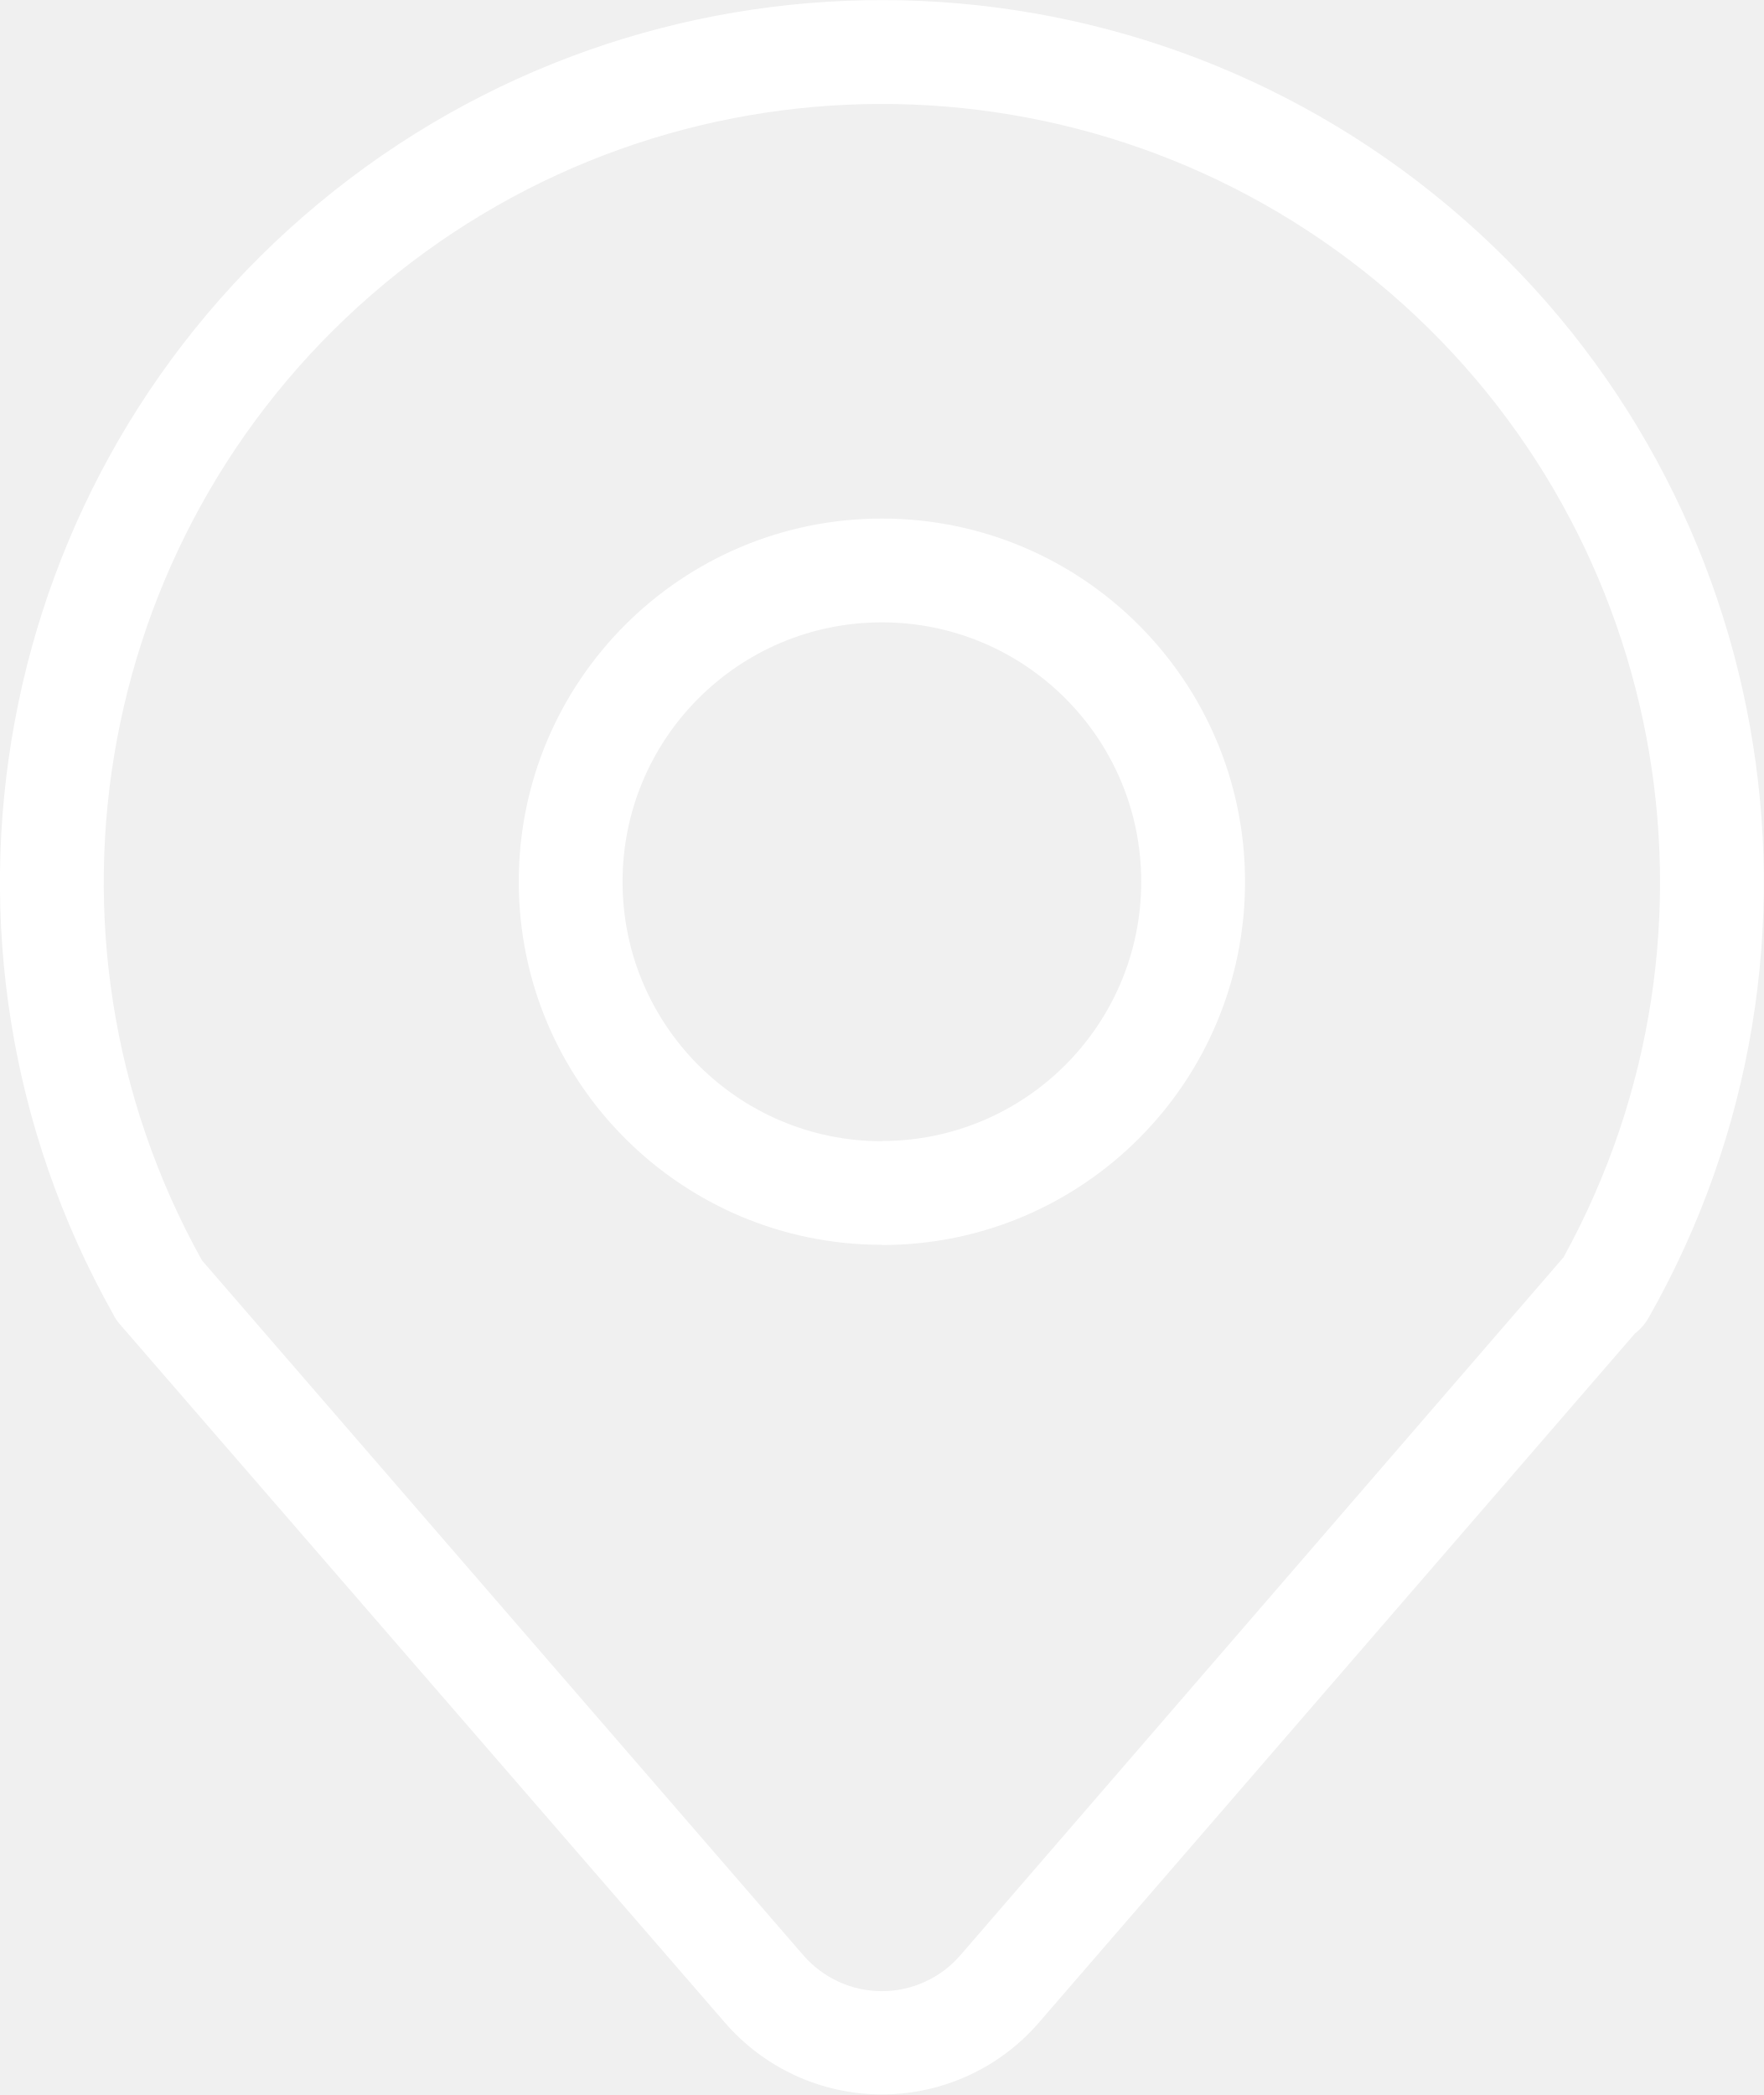
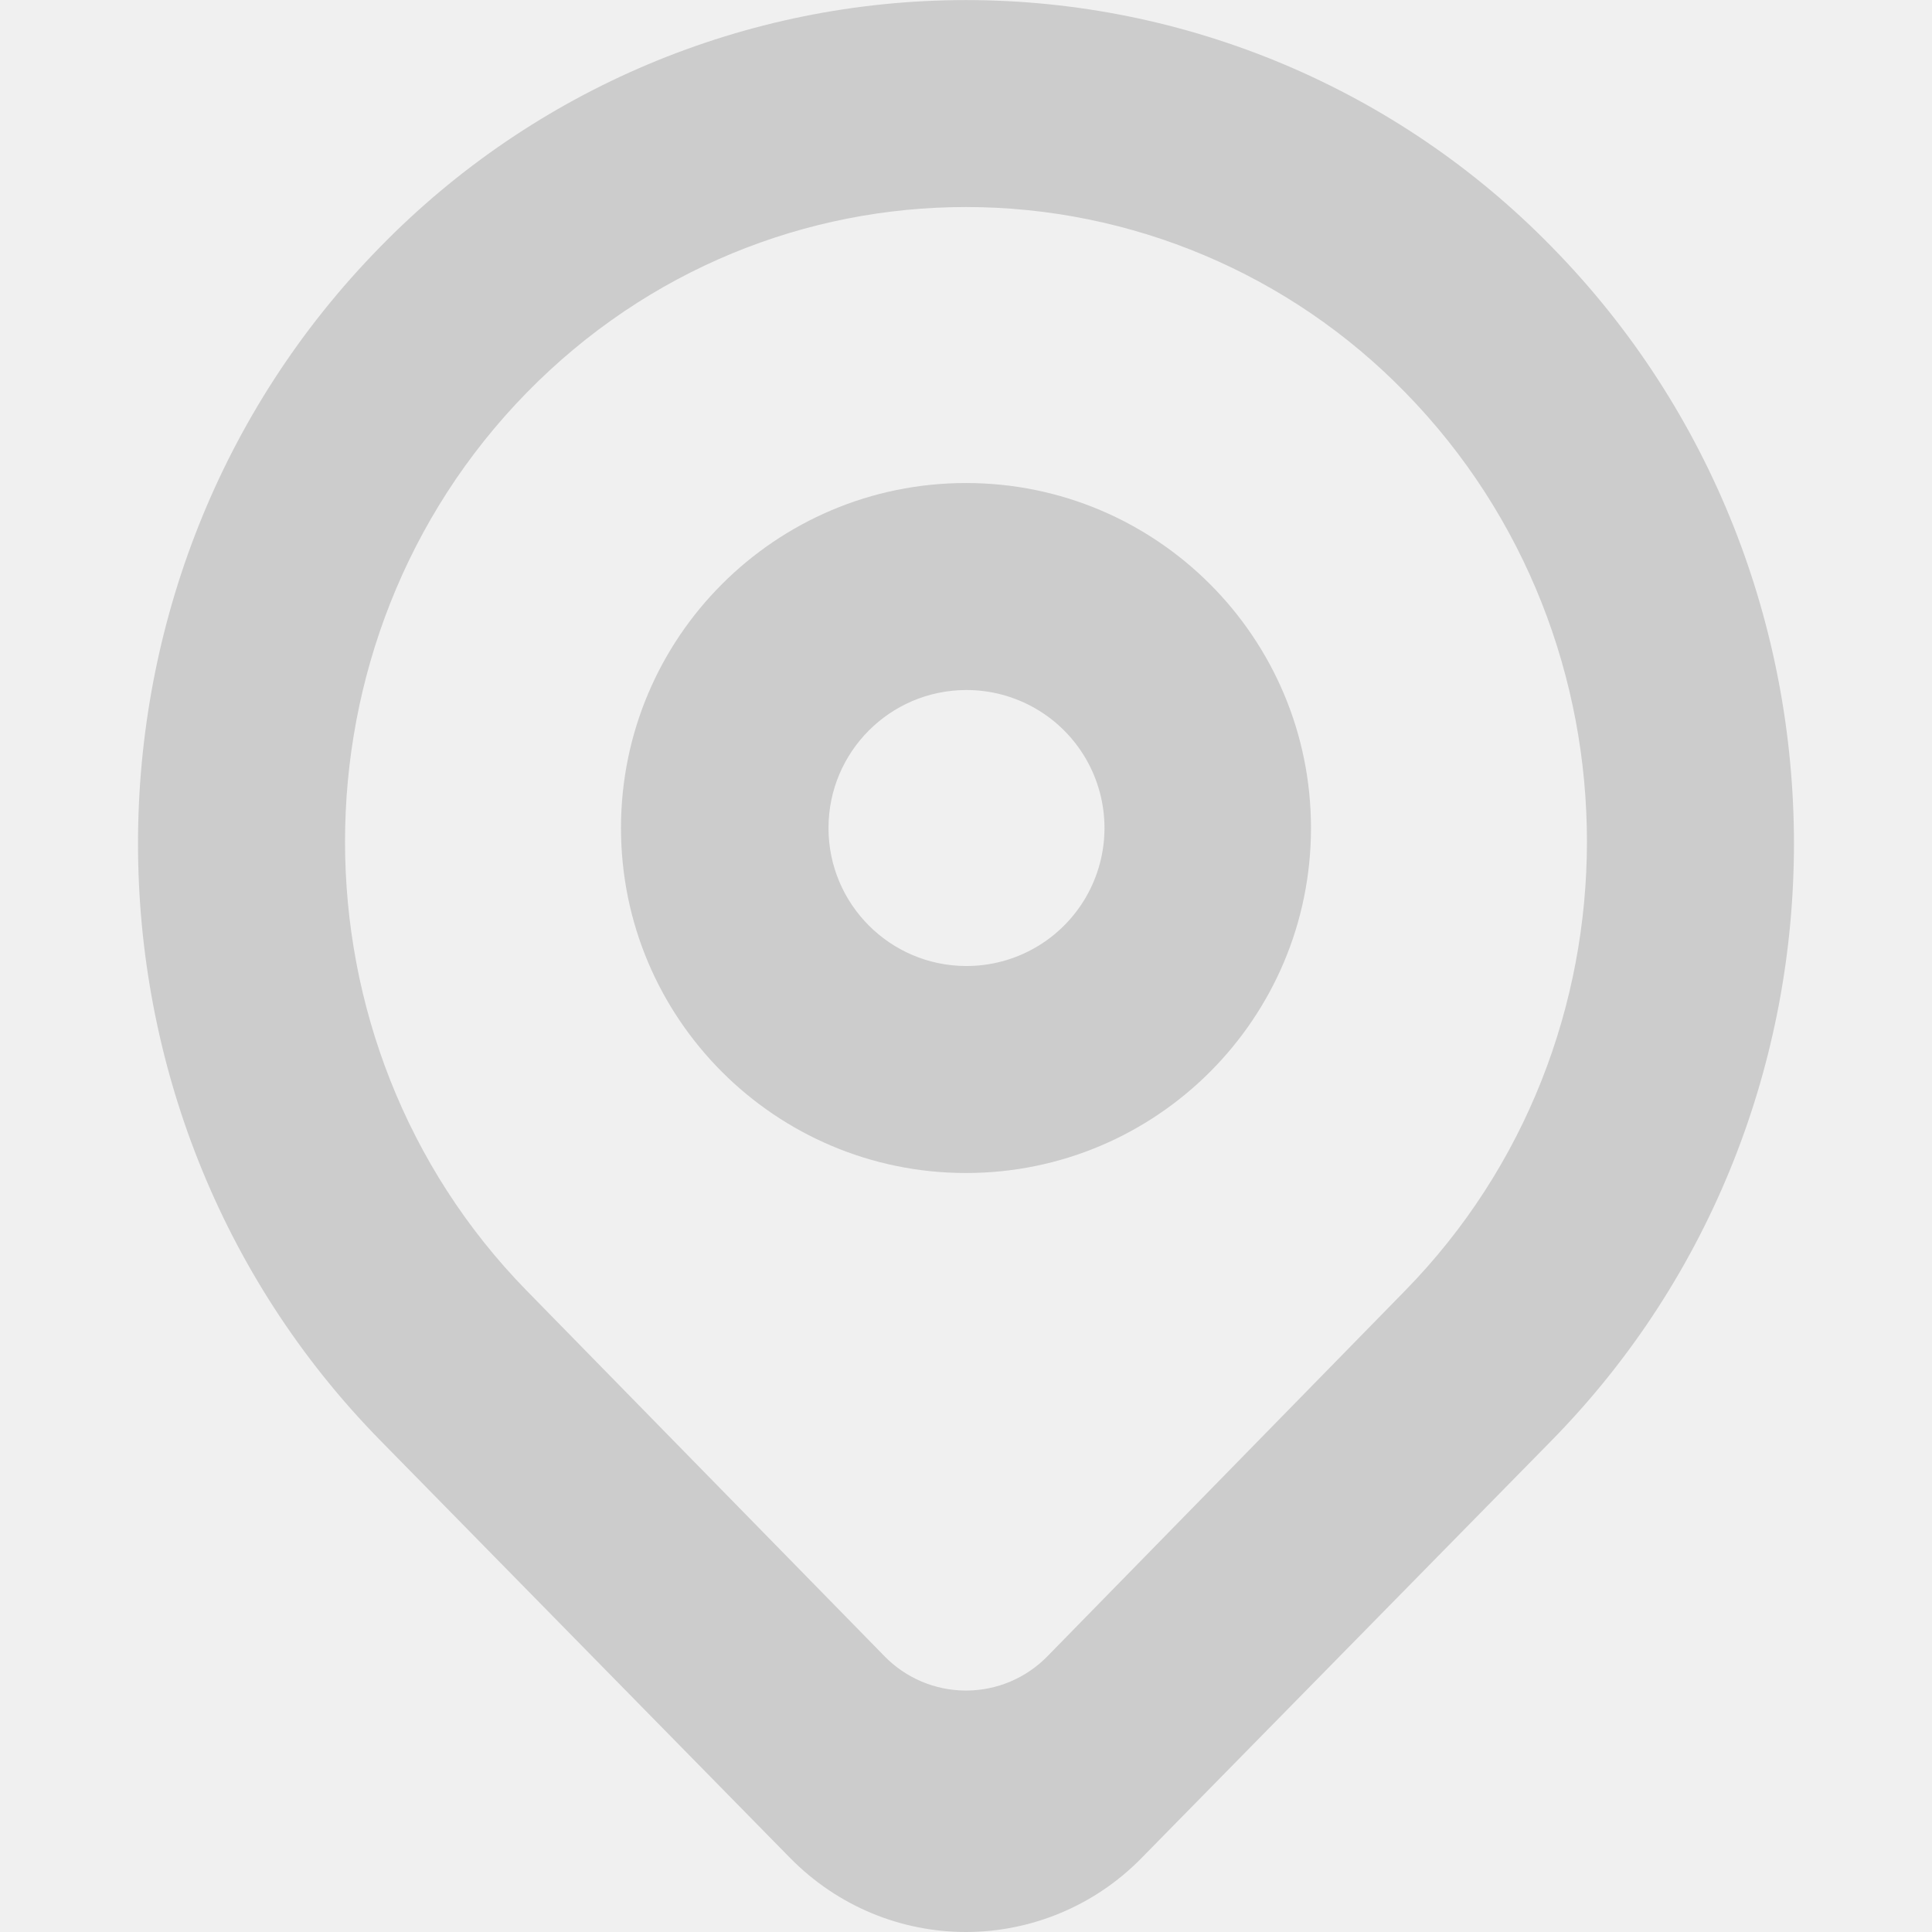
- <svg xmlns="http://www.w3.org/2000/svg" id="图层_1" data-name="图层 1" viewBox="0 0 166.36 197.6">
+ <svg xmlns="http://www.w3.org/2000/svg" t="1557291974438" class="icon" style="" viewBox="0 0 1024 1024" version="1.1" p-id="12129" width="200" height="200">
  <defs>
-     <style>.cls-1{fill:#fff;}</style>
+     <style type="text/css" />
  </defs>
-   <path class="cls-1" d="M172.2,127l-56.22,65a19.57,19.57,0,0,1-29.6,0L29.31,126.13a4.22,4.22,0,0,1-.66-1,83.18,83.18,0,1,1,144.84.39A4.91,4.91,0,0,1,172.2,127Zm-6.73-7.19a73.39,73.39,0,1,0-128.42.29l56.72,65.54a9.79,9.79,0,0,0,14.81,0Zm-64.29-1.18A34.25,34.25,0,1,1,135.43,84.4a34.24,34.24,0,0,1-34.25,34.25Zm0-9.79A24.46,24.46,0,1,0,76.72,84.4a24.46,24.46,0,0,0,24.46,24.46Zm0,0" transform="translate(-18 -1.22)" />
+   <path d="M511.957 1024c-33.791 0-67.546-13.166-93.256-39.314l-217.158-221.254c-171.188-174.443-171.188-458.233 0-632.603a433.84 433.84 0 0 1 620.9 0c171.188 174.406 171.188 458.196 0 632.603l-217.304 221.254A130.265 130.265 0 0 1 511.993 1024z m0-914.272c-84.369 0-168.592 32.804-232.81 98.412-128.364 131.216-128.364 344.717 0 475.933L468.693 877.717a60.342 60.342 0 0 0 86.6 0l189.547-193.752c128.364-131.18 128.364-344.717 0-475.933A325.078 325.078 0 0 0 511.957 109.728z" p-id="12130" fill="#cccccc" />
+   <path d="M511.993 621.72a182.854 182.854 0 1 1 0-365.709 182.854 182.854 0 0 1 0 365.709z m0-109.713a73.142 73.142 0 1 0 0-146.283 73.142 73.142 0 0 0 0 146.283z" p-id="12131" fill="#cccccc" />
</svg>
